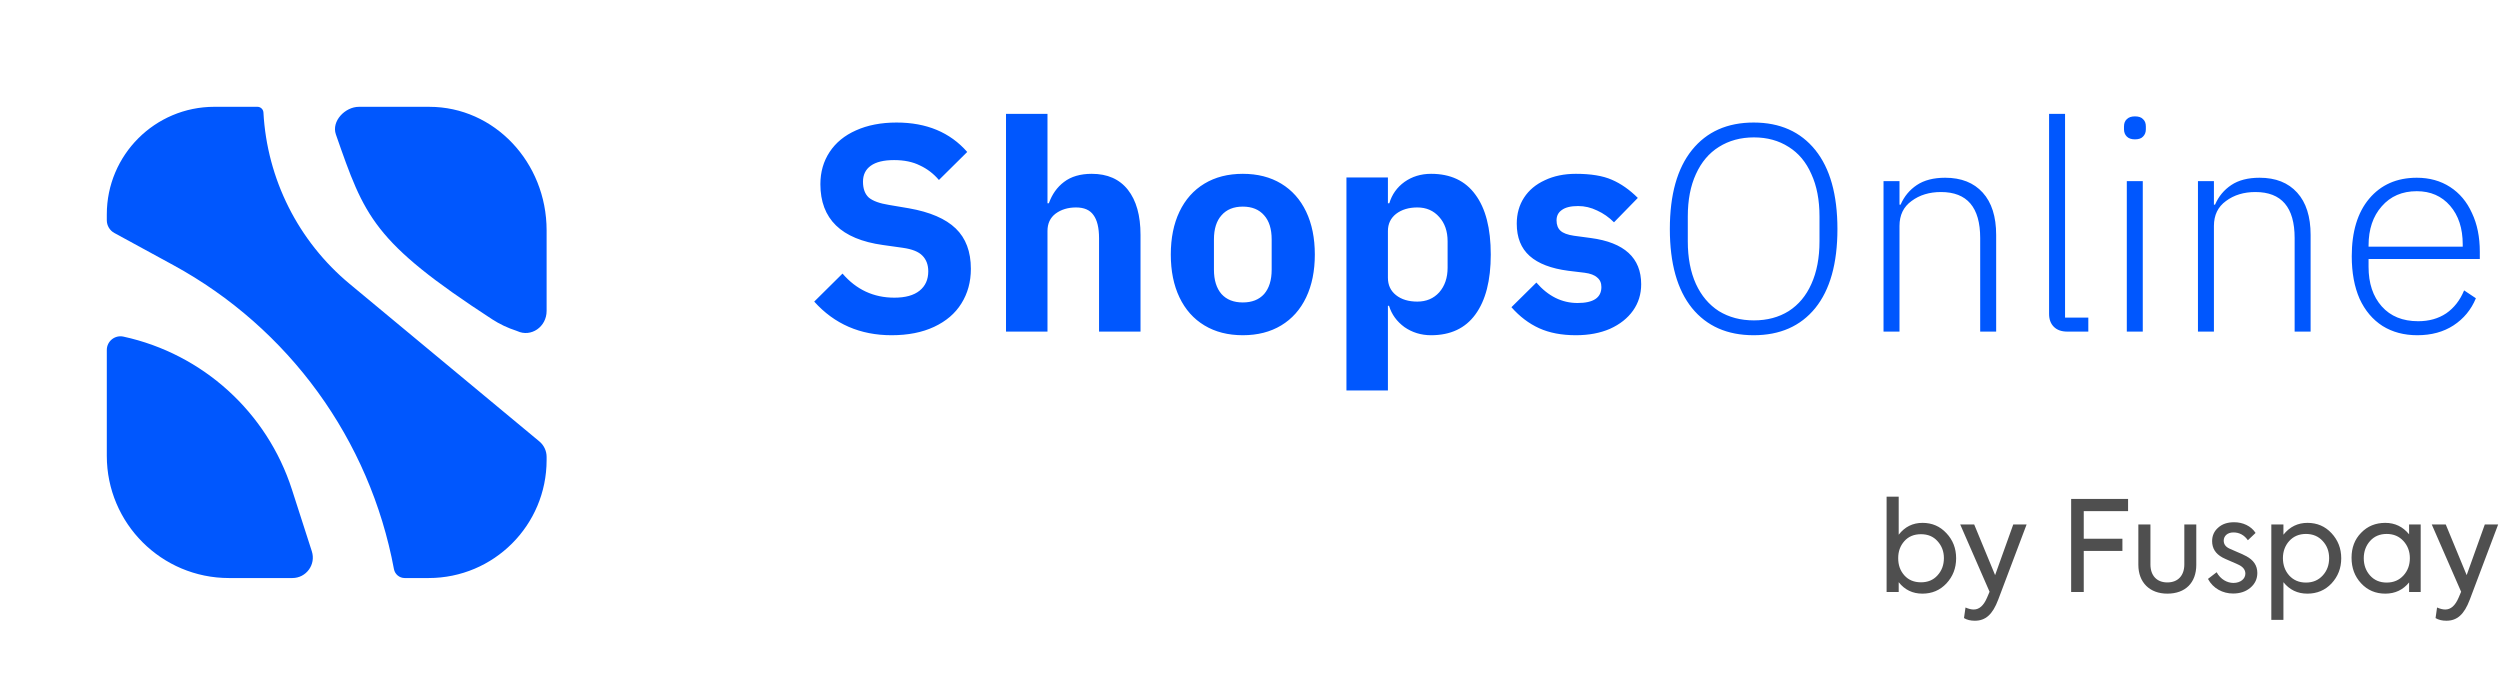
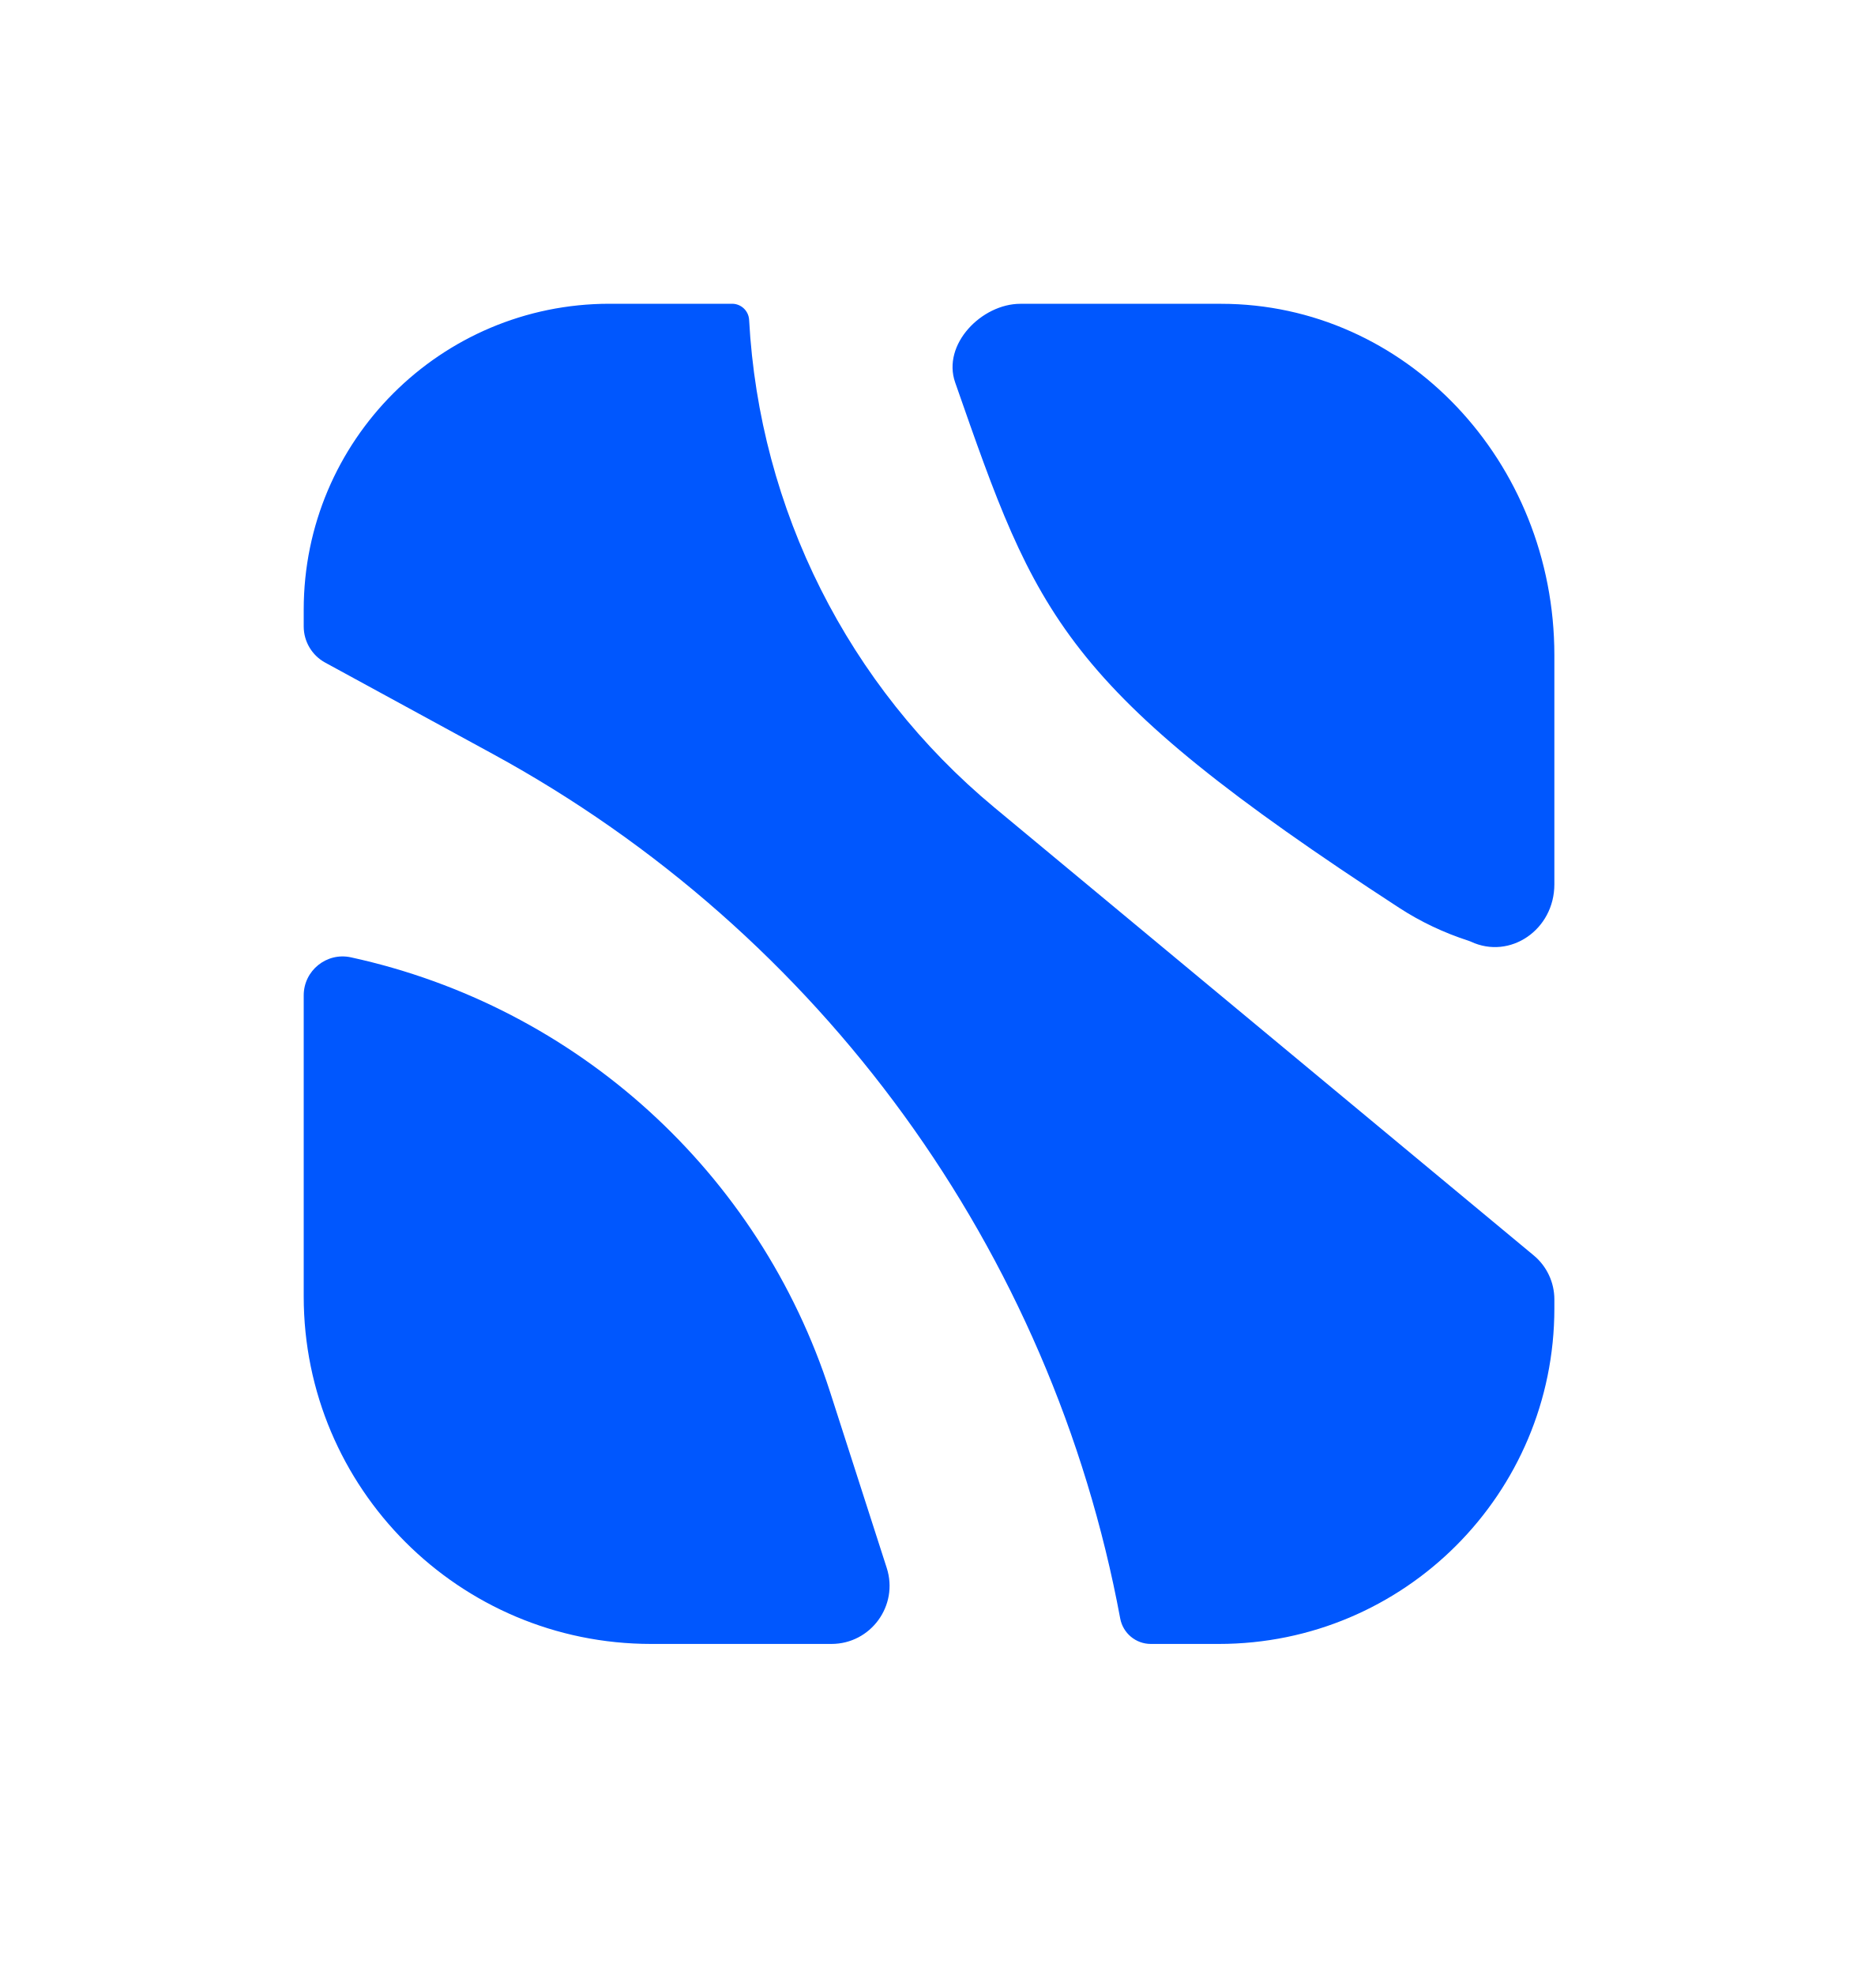
- <svg xmlns="http://www.w3.org/2000/svg" width="144" height="40" viewBox="0 0 144 40" fill="none">
+ <svg xmlns="http://www.w3.org/2000/svg" width="38" height="40" viewBox="0 0 38 40" fill="none">
  <path d="M6.152 20.159C6.152 19.656 6.617 19.282 7.108 19.389C11.684 20.386 15.383 23.744 16.817 28.201L17.962 31.757C18.206 32.517 17.639 33.295 16.841 33.295H13.19C9.303 33.295 6.152 30.144 6.152 26.258V20.159ZM14.829 6.152C15.012 6.152 15.164 6.295 15.174 6.479C15.382 10.317 17.181 13.896 20.139 16.352L31.067 25.426C31.332 25.646 31.485 25.973 31.485 26.317V26.499C31.485 30.252 28.443 33.295 24.689 33.295H23.311C23.007 33.295 22.747 33.078 22.691 32.78C21.305 25.327 16.635 18.895 9.978 15.268L6.587 13.42C6.319 13.274 6.152 12.993 6.152 12.688V12.347C6.152 8.926 8.926 6.152 12.347 6.152H14.829ZM24.733 6.153C28.462 6.153 31.485 9.34 31.485 13.271V17.91C31.485 18.83 30.588 19.442 29.795 19.072C29.779 19.065 29.763 19.058 29.746 19.053C29.251 18.893 28.777 18.67 28.341 18.386C21.472 13.915 21.004 12.486 19.348 7.747C19.077 6.974 19.885 6.154 20.667 6.153H24.733Z" fill="#0057FE" />
-   <path d="M51.354 19.309C49.546 19.309 48.061 18.664 46.899 17.372L48.529 15.758C49.325 16.684 50.321 17.146 51.515 17.146C52.15 17.146 52.635 17.012 52.968 16.743C53.302 16.474 53.468 16.103 53.468 15.629C53.468 15.253 53.355 14.951 53.13 14.725C52.914 14.499 52.538 14.349 52 14.273L50.854 14.112C48.454 13.778 47.254 12.611 47.254 10.609C47.254 9.91 47.432 9.291 47.787 8.753C48.142 8.215 48.648 7.801 49.304 7.51C49.971 7.209 50.751 7.058 51.645 7.058C53.366 7.058 54.722 7.623 55.712 8.753L54.082 10.367C53.77 10.001 53.404 9.722 52.984 9.528C52.575 9.323 52.08 9.221 51.499 9.221C50.907 9.221 50.461 9.329 50.16 9.544C49.858 9.759 49.708 10.066 49.708 10.464C49.708 10.873 49.821 11.18 50.047 11.384C50.283 11.578 50.671 11.718 51.209 11.804L52.355 11.998C53.571 12.213 54.469 12.6 55.05 13.16C55.631 13.719 55.922 14.494 55.922 15.484C55.922 16.237 55.739 16.904 55.373 17.485C55.018 18.056 54.496 18.502 53.807 18.825C53.119 19.148 52.301 19.309 51.354 19.309ZM57.946 19.1V6.558H60.335V11.707H60.415C60.598 11.19 60.889 10.781 61.287 10.48C61.696 10.168 62.229 10.012 62.885 10.012C63.789 10.012 64.483 10.319 64.967 10.932C65.451 11.546 65.694 12.412 65.694 13.531V19.1H63.305V13.725C63.305 13.122 63.197 12.675 62.982 12.385C62.777 12.094 62.444 11.949 61.981 11.949C61.518 11.949 61.126 12.067 60.803 12.304C60.491 12.541 60.335 12.874 60.335 13.305V19.1H57.946ZM71.586 19.309C70.736 19.309 69.999 19.121 69.375 18.744C68.75 18.368 68.272 17.83 67.938 17.13C67.604 16.431 67.438 15.608 67.438 14.661C67.438 13.714 67.604 12.891 67.938 12.191C68.272 11.492 68.75 10.954 69.375 10.577C69.999 10.2 70.736 10.012 71.586 10.012C72.436 10.012 73.173 10.2 73.797 10.577C74.421 10.954 74.9 11.492 75.234 12.191C75.567 12.891 75.734 13.714 75.734 14.661C75.734 15.608 75.567 16.431 75.234 17.13C74.9 17.83 74.421 18.368 73.797 18.744C73.173 19.121 72.436 19.309 71.586 19.309ZM71.586 17.421C72.113 17.421 72.522 17.259 72.813 16.937C73.103 16.603 73.248 16.135 73.248 15.532V13.789C73.248 13.187 73.103 12.724 72.813 12.401C72.522 12.067 72.113 11.901 71.586 11.901C71.059 11.901 70.65 12.067 70.359 12.401C70.069 12.724 69.923 13.187 69.923 13.789V15.532C69.923 16.135 70.069 16.603 70.359 16.937C70.65 17.259 71.059 17.421 71.586 17.421ZM77.555 22.489V10.222H79.944V11.707H80.025C80.175 11.201 80.466 10.792 80.896 10.48C81.337 10.168 81.848 10.012 82.43 10.012C83.549 10.012 84.399 10.41 84.98 11.207C85.572 12.003 85.868 13.154 85.868 14.661C85.868 16.157 85.572 17.308 84.98 18.115C84.399 18.911 83.549 19.309 82.43 19.309C81.859 19.309 81.348 19.153 80.896 18.841C80.455 18.518 80.159 18.11 80.008 17.615H79.944V22.489H77.555ZM81.639 17.372C82.155 17.372 82.575 17.195 82.898 16.84C83.22 16.474 83.382 16 83.382 15.419V13.902C83.382 13.321 83.22 12.853 82.898 12.498C82.575 12.132 82.155 11.949 81.639 11.949C81.144 11.949 80.735 12.073 80.412 12.32C80.1 12.568 79.944 12.896 79.944 13.305V16C79.944 16.42 80.1 16.754 80.412 17.001C80.724 17.249 81.133 17.372 81.639 17.372ZM90.771 19.309C89.953 19.309 89.248 19.175 88.656 18.906C88.064 18.637 87.532 18.233 87.058 17.695L88.495 16.275C89.173 17.06 89.964 17.453 90.868 17.453C91.782 17.453 92.24 17.146 92.24 16.533C92.24 16.296 92.159 16.113 91.997 15.984C91.847 15.845 91.605 15.753 91.271 15.71L90.335 15.597C89.345 15.468 88.602 15.183 88.107 14.742C87.612 14.3 87.365 13.682 87.365 12.885C87.365 12.315 87.505 11.815 87.785 11.384C88.064 10.954 88.463 10.62 88.979 10.383C89.496 10.136 90.093 10.012 90.771 10.012C91.632 10.012 92.32 10.125 92.837 10.351C93.364 10.577 93.864 10.927 94.338 11.4L92.966 12.805C92.675 12.514 92.353 12.288 91.997 12.127C91.642 11.954 91.276 11.868 90.9 11.868C90.48 11.868 90.168 11.944 89.964 12.094C89.759 12.234 89.657 12.433 89.657 12.692C89.657 12.95 89.732 13.149 89.883 13.289C90.034 13.429 90.292 13.525 90.658 13.579L91.626 13.709C93.563 13.967 94.532 14.854 94.532 16.372C94.532 16.942 94.376 17.448 94.064 17.889C93.751 18.33 93.31 18.68 92.74 18.938C92.17 19.186 91.513 19.309 90.771 19.309ZM101.01 19.309C99.493 19.309 98.309 18.788 97.459 17.744C96.609 16.689 96.183 15.172 96.183 13.192C96.183 11.212 96.609 9.695 97.459 8.64C98.309 7.586 99.493 7.058 101.01 7.058C102.527 7.058 103.711 7.586 104.561 8.64C105.411 9.695 105.836 11.212 105.836 13.192C105.836 15.172 105.411 16.689 104.561 17.744C103.711 18.788 102.527 19.309 101.01 19.309ZM101.026 18.454C101.79 18.454 102.457 18.276 103.027 17.921C103.598 17.555 104.034 17.034 104.335 16.356C104.647 15.667 104.803 14.849 104.803 13.902V12.466C104.803 11.519 104.647 10.706 104.335 10.028C104.034 9.34 103.598 8.818 103.027 8.463C102.457 8.097 101.79 7.914 101.026 7.914C100.262 7.914 99.589 8.097 99.008 8.463C98.438 8.818 97.997 9.34 97.685 10.028C97.373 10.706 97.217 11.519 97.217 12.466V13.902C97.217 14.849 97.373 15.667 97.685 16.356C97.997 17.034 98.438 17.555 99.008 17.921C99.589 18.276 100.262 18.454 101.026 18.454ZM108.491 19.1V10.432H109.411V11.788H109.475C109.68 11.314 109.992 10.938 110.411 10.658C110.831 10.378 111.375 10.238 112.042 10.238C112.967 10.238 113.688 10.523 114.205 11.094C114.721 11.664 114.979 12.476 114.979 13.531V19.1H114.059V13.709C114.059 11.944 113.306 11.061 111.8 11.061C111.132 11.061 110.568 11.233 110.105 11.578C109.642 11.911 109.411 12.39 109.411 13.014V19.1H108.491ZM119.076 19.1C118.743 19.1 118.485 19.008 118.302 18.825C118.119 18.642 118.027 18.395 118.027 18.083V6.558H118.947V18.293H120.287V19.1H119.076ZM122.972 8.027C122.768 8.027 122.611 7.973 122.504 7.865C122.396 7.758 122.342 7.618 122.342 7.446V7.284C122.342 7.101 122.396 6.961 122.504 6.865C122.611 6.757 122.768 6.703 122.972 6.703C123.187 6.703 123.343 6.757 123.44 6.865C123.548 6.961 123.601 7.101 123.601 7.284V7.446C123.601 7.618 123.548 7.758 123.44 7.865C123.343 7.973 123.187 8.027 122.972 8.027ZM123.424 19.1H122.504V10.432H123.424V19.1ZM126.602 19.1V10.432H127.522V11.788H127.587C127.791 11.314 128.103 10.938 128.523 10.658C128.943 10.378 129.486 10.238 130.153 10.238C131.079 10.238 131.8 10.523 132.316 11.094C132.833 11.664 133.091 12.476 133.091 13.531V19.1H132.171V13.709C132.171 11.944 131.418 11.061 129.911 11.061C129.244 11.061 128.679 11.233 128.216 11.578C127.754 11.911 127.522 12.39 127.522 13.014V19.1H126.602ZM139.238 19.309C138.474 19.309 137.807 19.132 137.236 18.777C136.666 18.411 136.225 17.889 135.913 17.211C135.611 16.522 135.461 15.705 135.461 14.758C135.461 13.348 135.794 12.245 136.462 11.449C137.14 10.642 138.054 10.238 139.206 10.238C139.937 10.238 140.578 10.416 141.126 10.771C141.675 11.126 142.095 11.626 142.385 12.272C142.687 12.907 142.837 13.649 142.837 14.499V14.919H136.429V15.371C136.429 16.318 136.682 17.077 137.188 17.647C137.694 18.217 138.393 18.502 139.286 18.502C139.91 18.502 140.448 18.352 140.9 18.05C141.352 17.738 141.697 17.297 141.933 16.727L142.611 17.179C142.342 17.835 141.912 18.357 141.32 18.744C140.739 19.121 140.045 19.309 139.238 19.309ZM136.429 14.209H141.853V14.08C141.853 13.154 141.611 12.412 141.126 11.852C140.642 11.293 140.002 11.013 139.206 11.013C138.366 11.013 137.694 11.303 137.188 11.884C136.682 12.455 136.429 13.208 136.429 14.144V14.209Z" fill="#0057FE" />
-   <path d="M110.736 30.117C111.287 30.117 111.744 30.313 112.114 30.712C112.484 31.104 112.673 31.582 112.673 32.155C112.673 32.728 112.484 33.207 112.114 33.606C111.744 33.998 111.287 34.194 110.729 34.194C110.17 34.194 109.713 33.976 109.365 33.534V34.1H108.668V28.608H109.365V30.799C109.72 30.342 110.177 30.117 110.736 30.117ZM110.649 33.541C111.041 33.541 111.36 33.41 111.599 33.142C111.846 32.874 111.969 32.54 111.969 32.148C111.969 31.764 111.846 31.437 111.599 31.169C111.36 30.9 111.041 30.77 110.649 30.77C110.25 30.77 109.931 30.9 109.691 31.169C109.452 31.437 109.336 31.764 109.336 32.148C109.336 32.547 109.452 32.874 109.691 33.142C109.931 33.41 110.25 33.541 110.649 33.541ZM114.918 33.127L115.963 30.211H116.732L115.099 34.535C114.773 35.405 114.36 35.754 113.75 35.754C113.496 35.754 113.293 35.703 113.126 35.601L113.213 34.992C113.395 35.072 113.554 35.108 113.685 35.108C114.004 35.108 114.258 34.883 114.454 34.426L114.599 34.085L112.909 30.211H113.714L114.918 33.127ZM120.024 34.1H119.298V28.739H122.577V29.442H120.024V31.031H122.251V31.735H120.024V34.1ZM124.838 34.194C123.822 34.194 123.169 33.548 123.169 32.533V30.211H123.865V32.511C123.865 33.149 124.228 33.548 124.838 33.548C125.454 33.548 125.817 33.149 125.817 32.511V30.211H126.506V32.533C126.506 33.57 125.875 34.194 124.838 34.194ZM128.622 34.187C128.042 34.187 127.476 33.904 127.179 33.345L127.679 32.961C127.904 33.374 128.289 33.577 128.644 33.577C129.058 33.577 129.333 33.338 129.333 33.041C129.333 32.837 129.217 32.67 128.978 32.547C128.898 32.504 128.731 32.431 128.492 32.33C128.252 32.228 128.093 32.155 128.013 32.112C127.614 31.894 127.418 31.582 127.418 31.169C127.418 30.857 127.534 30.596 127.766 30.393C127.998 30.182 128.303 30.081 128.688 30.081C129.181 30.081 129.66 30.291 129.921 30.697L129.478 31.118C129.268 30.821 128.992 30.668 128.644 30.668C128.296 30.668 128.086 30.879 128.086 31.14C128.086 31.343 128.194 31.495 128.412 31.597L128.84 31.785C129.072 31.88 129.246 31.959 129.362 32.025C129.805 32.25 130.022 32.576 130.022 33.004C130.022 33.338 129.892 33.621 129.631 33.846C129.37 34.071 129.036 34.187 128.622 34.187ZM132.91 30.117C133.462 30.117 133.926 30.313 134.296 30.712C134.666 31.111 134.855 31.59 134.855 32.155C134.855 32.728 134.666 33.207 134.296 33.606C133.926 33.998 133.462 34.194 132.903 34.194C132.337 34.194 131.88 33.976 131.525 33.534V35.703H130.828V30.211H131.525V30.799C131.888 30.342 132.352 30.117 132.91 30.117ZM134.158 32.148C134.158 31.756 134.035 31.43 133.788 31.162C133.542 30.893 133.222 30.755 132.823 30.755C132.424 30.755 132.105 30.893 131.859 31.162C131.619 31.43 131.496 31.764 131.496 32.148C131.496 32.547 131.619 32.881 131.859 33.149C132.105 33.418 132.424 33.556 132.823 33.556C133.222 33.556 133.542 33.418 133.788 33.149C134.035 32.881 134.158 32.547 134.158 32.148ZM138.764 30.777V30.211H139.432V34.1H138.764V33.548C138.416 33.976 137.959 34.194 137.393 34.194C136.835 34.194 136.37 33.998 136 33.599C135.63 33.2 135.449 32.714 135.449 32.126C135.449 31.546 135.63 31.067 136 30.69C136.37 30.305 136.835 30.117 137.393 30.117C137.945 30.117 138.402 30.334 138.764 30.777ZM138.808 32.148C138.808 31.764 138.684 31.43 138.438 31.162C138.191 30.893 137.872 30.755 137.473 30.755C137.074 30.755 136.755 30.893 136.515 31.162C136.276 31.43 136.153 31.764 136.153 32.155C136.153 32.547 136.276 32.881 136.515 33.149C136.755 33.418 137.074 33.556 137.473 33.556C137.872 33.556 138.191 33.418 138.438 33.149C138.684 32.881 138.808 32.547 138.808 32.148ZM142.08 33.127L143.124 30.211H143.893L142.261 34.535C141.935 35.405 141.521 35.754 140.912 35.754C140.658 35.754 140.455 35.703 140.288 35.601L140.375 34.992C140.556 35.072 140.716 35.108 140.847 35.108C141.166 35.108 141.42 34.883 141.616 34.426L141.761 34.085L140.07 30.211H140.876L142.08 33.127Z" fill="#4F4F4F" />
</svg>
